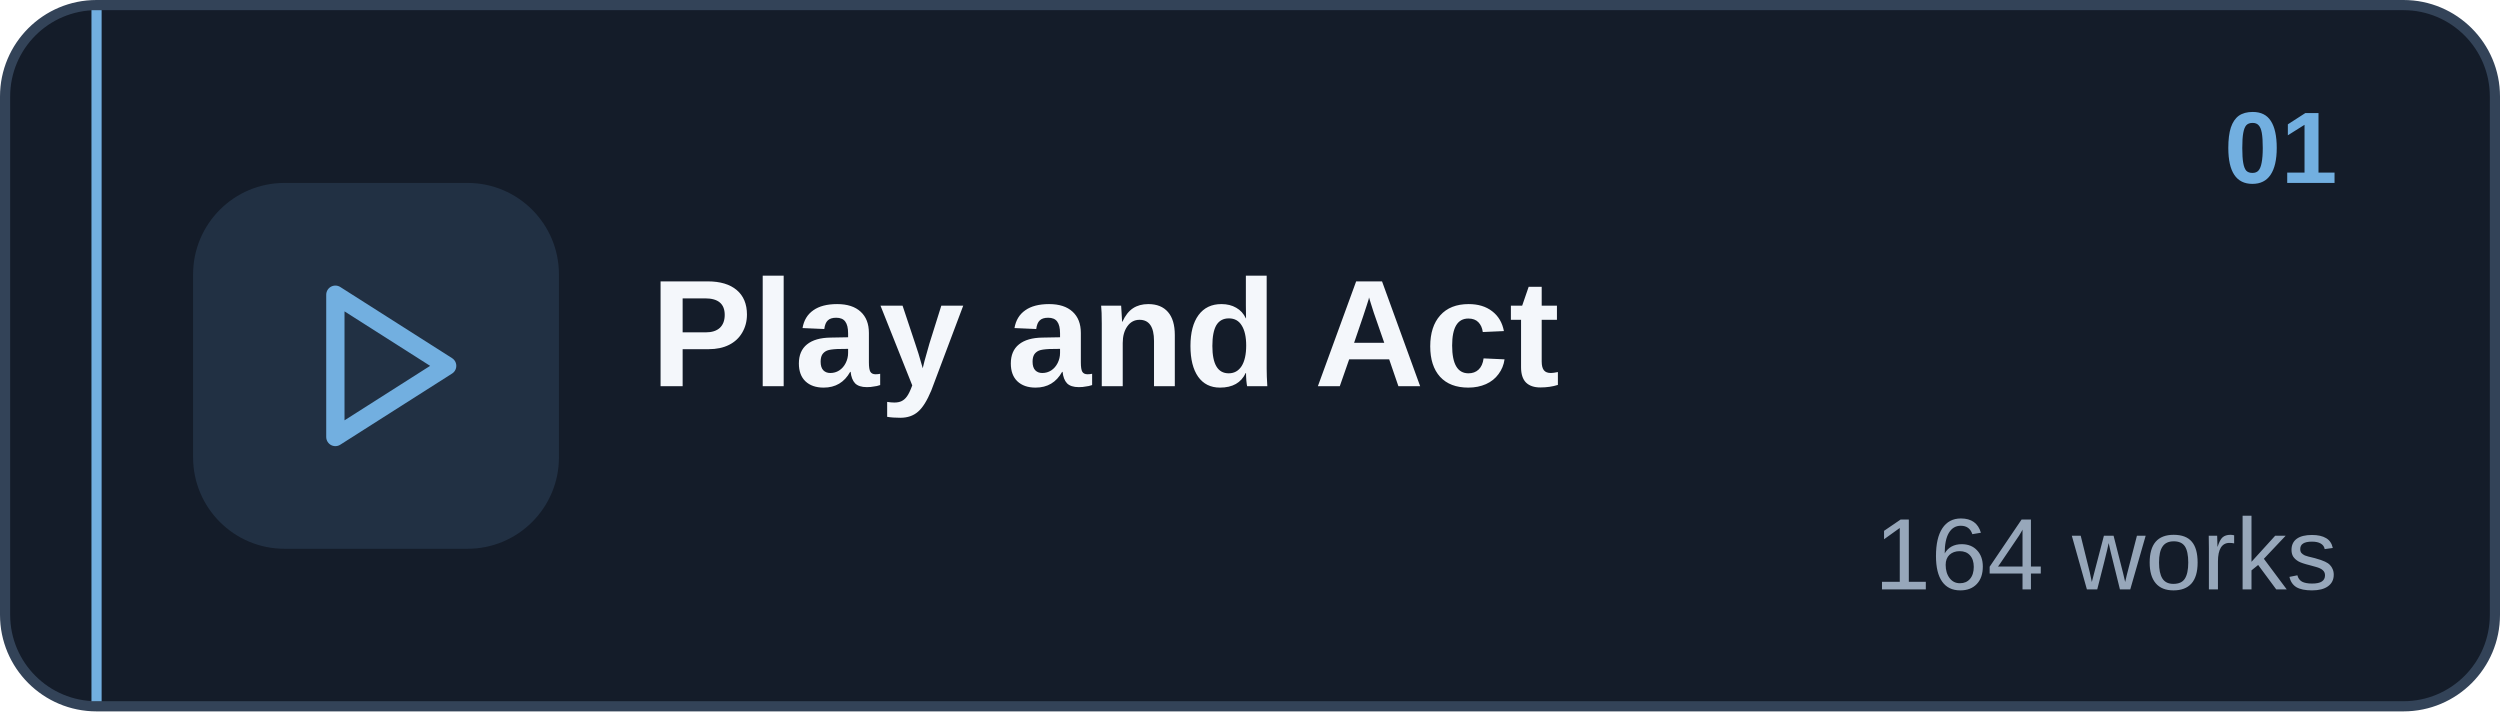
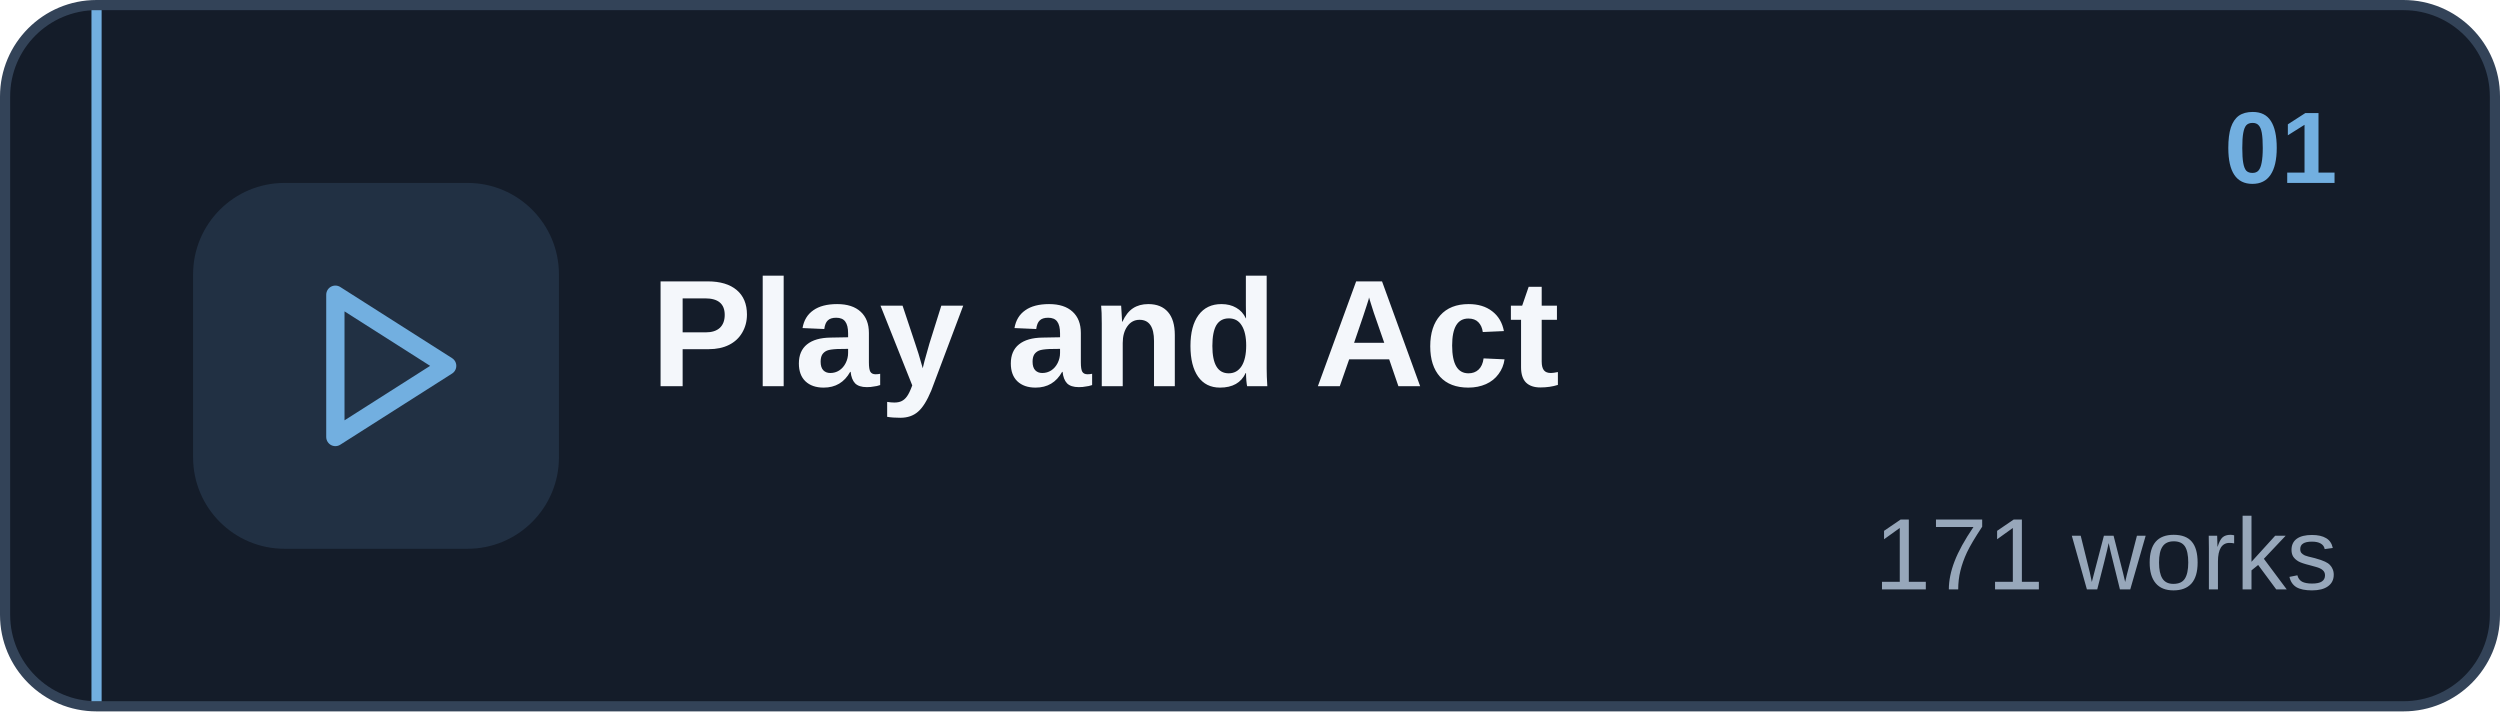
- <svg xmlns="http://www.w3.org/2000/svg" viewBox="0 0 246 70" width="246" height="70" role="img" aria-label="Play and Act, 164 works">
+ <svg xmlns="http://www.w3.org/2000/svg" viewBox="0 0 246 70" width="246" height="70" role="img" aria-label="Play and Act, 171 works">
  <rect x=".5" y=".5" width="245" height="69" rx="9" fill="#141c29" stroke="#334358" />
  <path d="M9 1h1v68H9z" fill="#72afe0" />
  <rect x="19" y="18" width="36" height="36" rx="9" fill="#213043" />
  <path d="M8 5 19 12 8 19Z" transform="translate(25 24)" fill="none" stroke="#72afe0" stroke-width="1.8" stroke-linecap="round" stroke-linejoin="round" />
  <g fill="#f4f7fb" font-family="Arial,Helvetica,sans-serif">
    <text x="64" y="38" font-size="15" font-weight="700">Play and Act</text>
  </g>
  <text x="230" y="18" fill="#72afe0" font-family="Arial,Helvetica,sans-serif" font-size="10" font-weight="700" text-anchor="end">01</text>
-   <text x="230" y="58" fill="#97a7ba" font-family="Arial,Helvetica,sans-serif" font-size="10" text-anchor="end">164 works</text>
+   <text x="230" y="58" fill="#97a7ba" font-family="Arial,Helvetica,sans-serif" font-size="10" text-anchor="end">171 works</text>
</svg>
